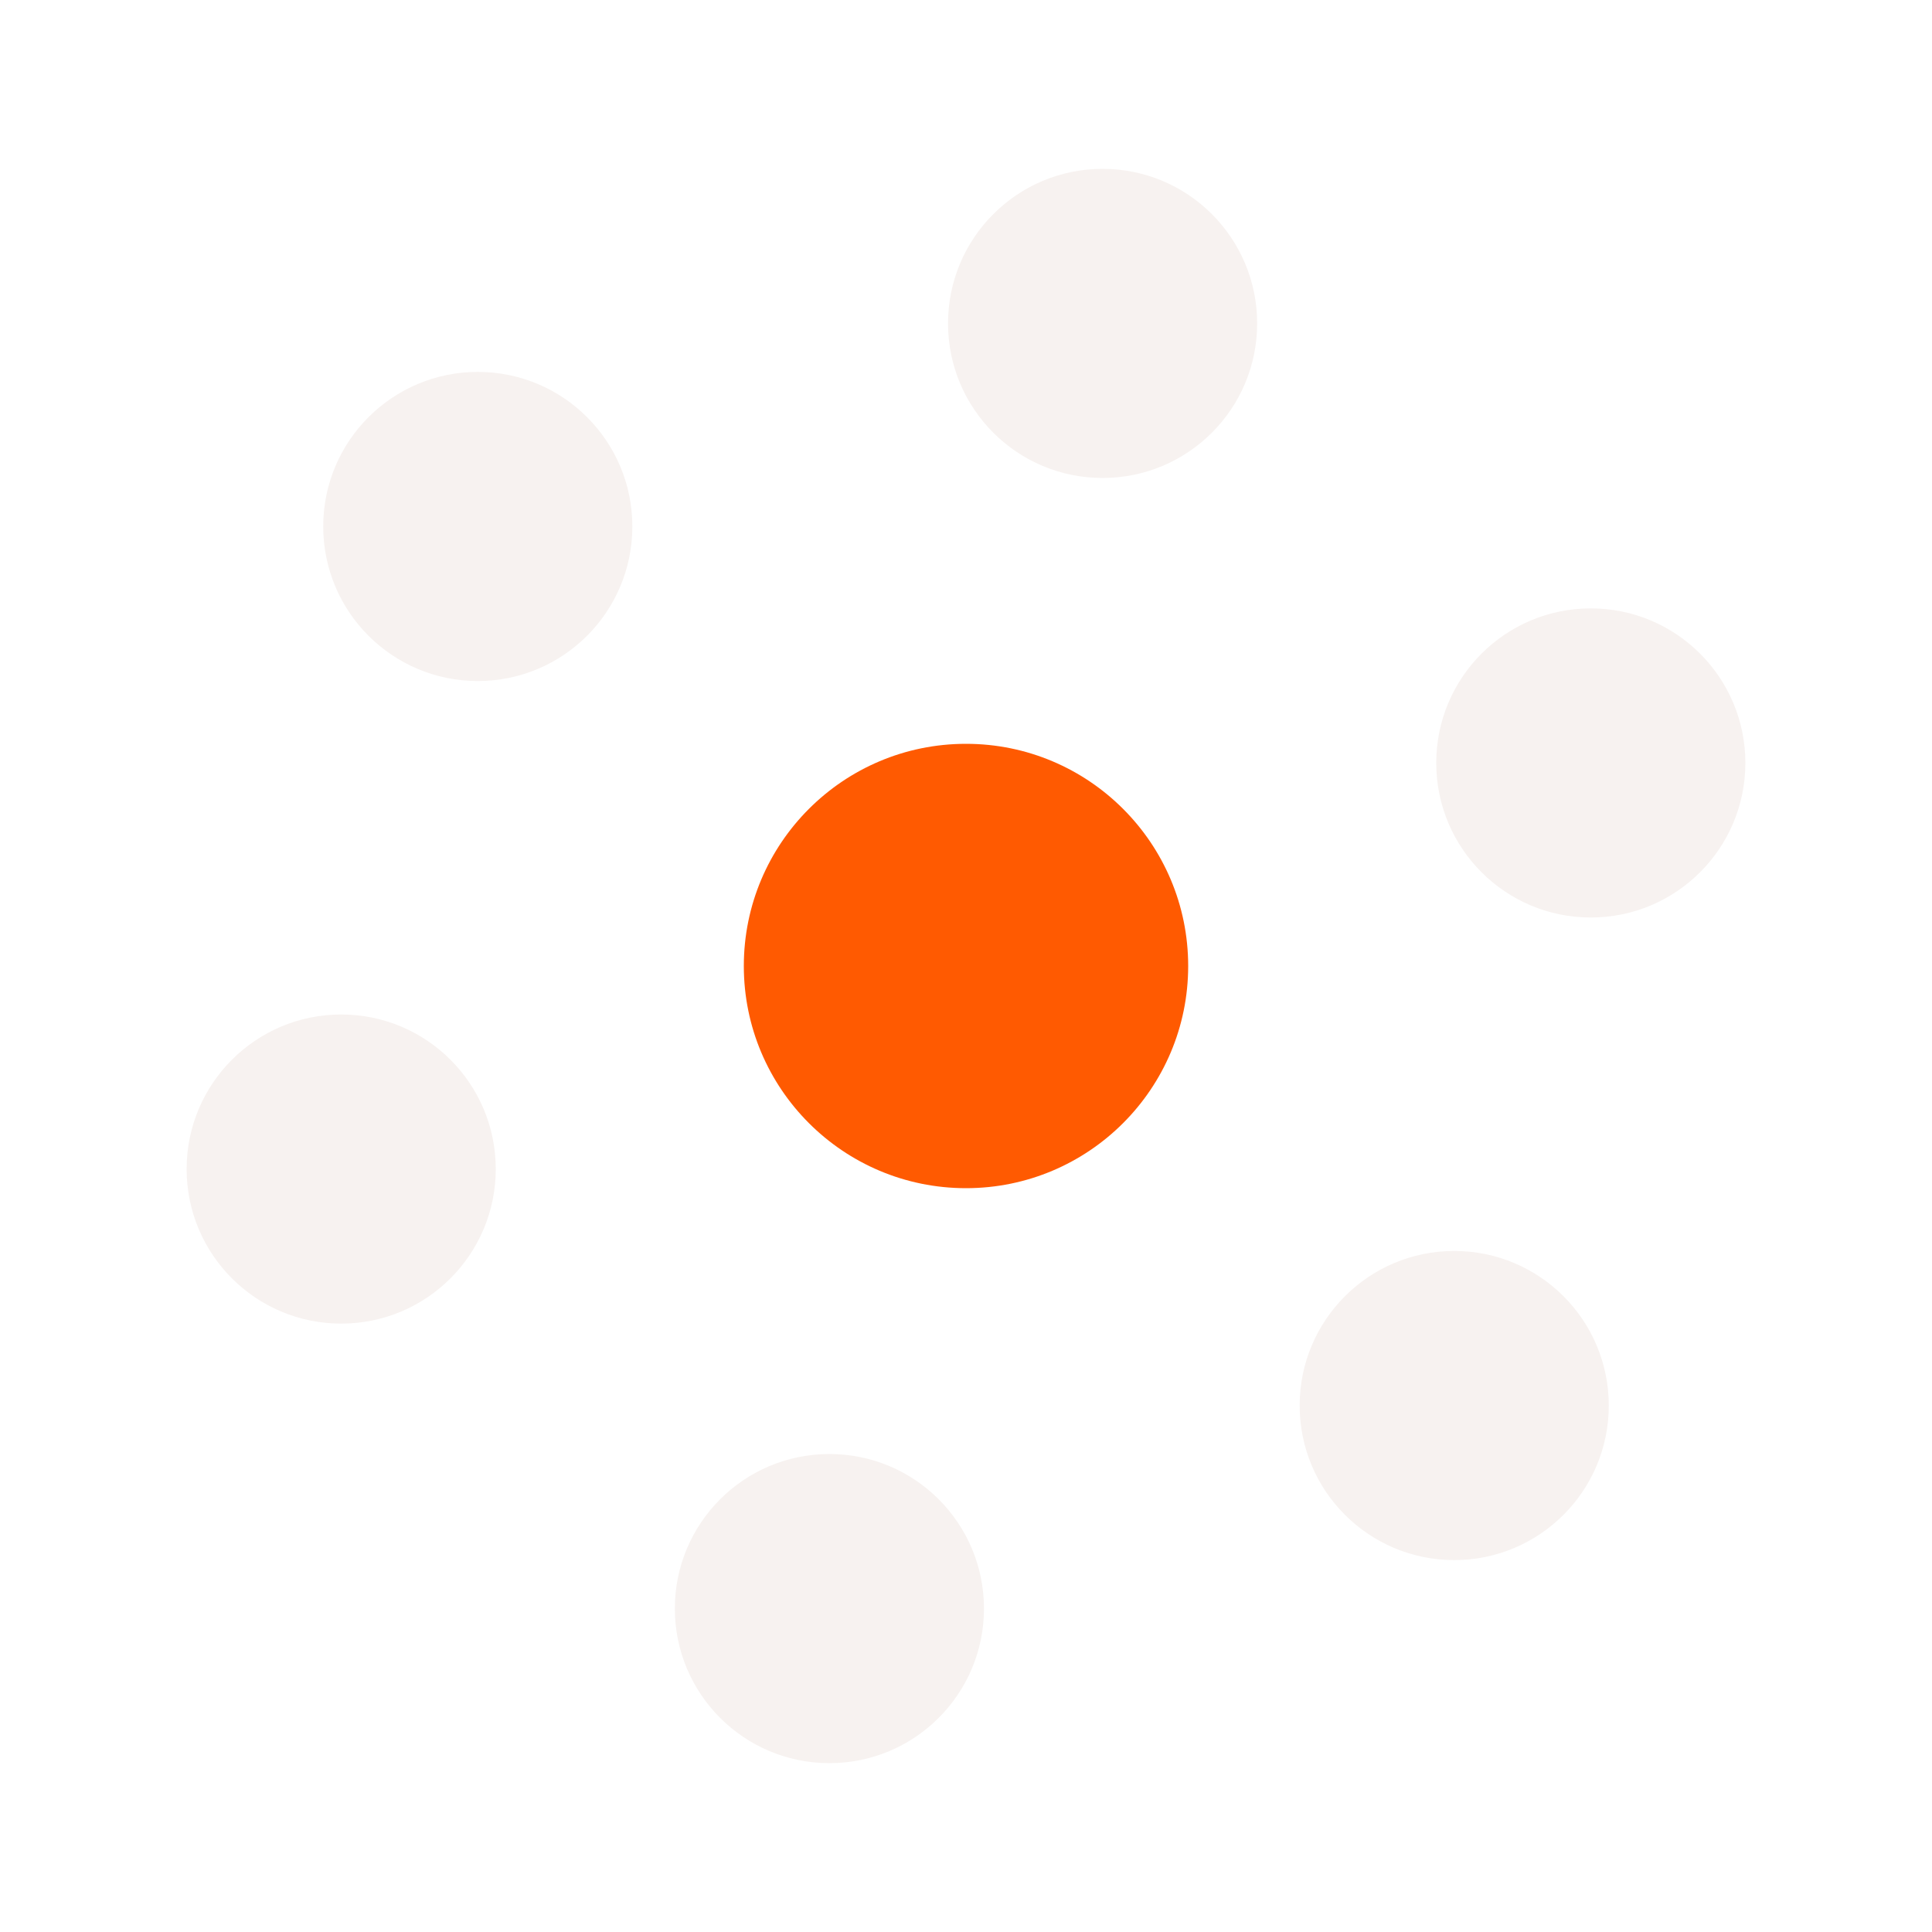
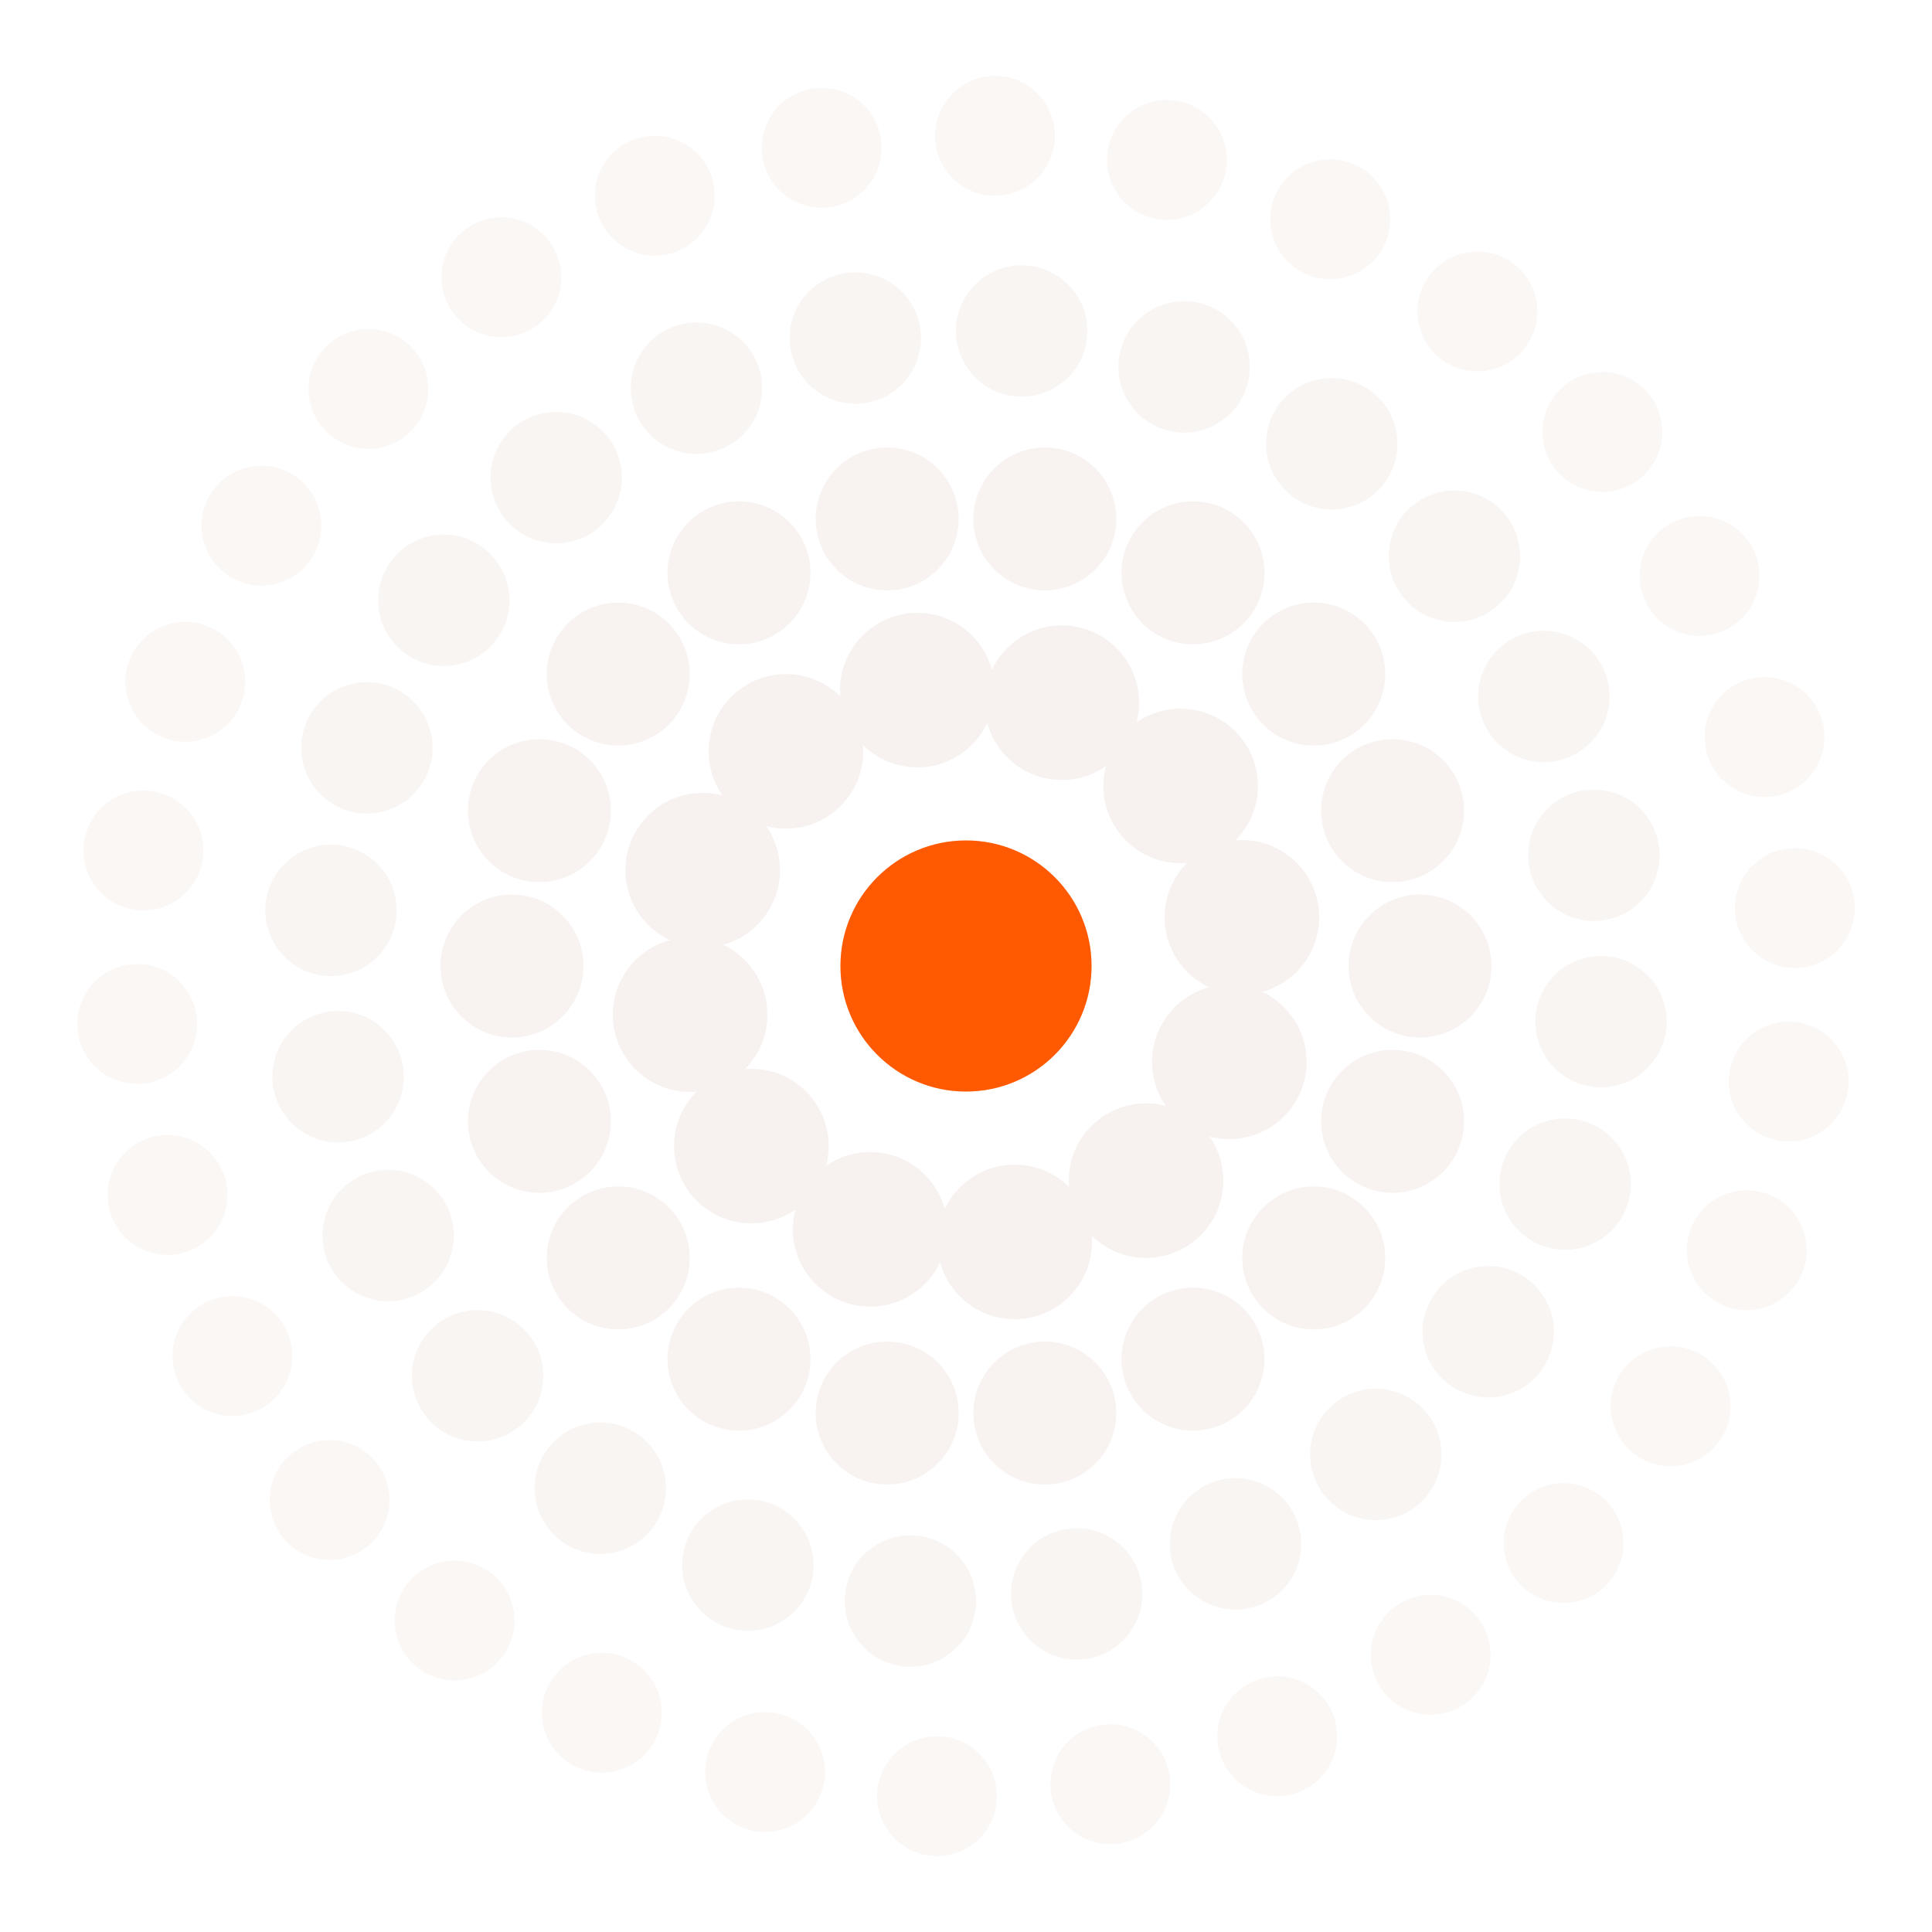
<svg xmlns="http://www.w3.org/2000/svg" viewBox="0 0 100 100">
-   <circle cx="82.34" cy="39.49" r="8" fill="#F7F2F0" />
-   <circle cx="57.07" cy="16.74" r="8" fill="#F7F2F0" />
-   <circle cx="24.73" cy="27.25" r="8" fill="#F7F2F0" />
-   <circle cx="17.66" cy="60.51" r="8" fill="#F7F2F0" />
-   <circle cx="42.93" cy="83.26" r="8" fill="#F7F2F0" />
-   <circle cx="75.27" cy="72.75" r="8" fill="#F7F2F0" />
-   <circle cx="50" cy="50" r="11.5" fill="#FF5A01" />
+   <circle cx="64.28" cy="47.48" r="4" fill="#F7F2F0" />
+   <circle cx="61.11" cy="40.68" r="4" fill="#F7F2F0" />
+   <circle cx="54.96" cy="36.37" r="4" fill="#F7F2F0" />
+   <circle cx="47.48" cy="35.72" r="4" fill="#F7F2F0" />
+   <circle cx="40.68" cy="38.89" r="4" fill="#F7F2F0" />
+   <circle cx="36.37" cy="45.04" r="4" fill="#F7F2F0" />
+   <circle cx="35.72" cy="52.52" r="4" fill="#F7F2F0" />
+   <circle cx="38.89" cy="59.32" r="4" fill="#F7F2F0" />
+   <circle cx="45.04" cy="63.63" r="4" fill="#F7F2F0" />
+   <circle cx="52.52" cy="64.28" r="4" fill="#F7F2F0" />
+   <circle cx="59.32" cy="61.11" r="4" fill="#F7F2F0" />
+   <circle cx="63.63" cy="54.96" r="4" fill="#F7F2F0" />
+   <circle cx="72.08" cy="41.96" r="3.7" fill="#F7F2F0" opacity="0.9" />
+   <circle cx="68" cy="34.89" r="3.7" fill="#F7F2F0" opacity="0.9" />
+   <circle cx="61.75" cy="29.65" r="3.7" fill="#F7F2F0" opacity="0.9" />
+   <circle cx="54.08" cy="26.86" r="3.7" fill="#F7F2F0" opacity="0.9" />
+   <circle cx="45.92" cy="26.86" r="3.7" fill="#F7F2F0" opacity="0.9" />
+   <circle cx="38.25" cy="29.65" r="3.7" fill="#F7F2F0" opacity="0.9" />
+   <circle cx="32" cy="34.89" r="3.7" fill="#F7F2F0" opacity="0.9" />
+   <circle cx="27.92" cy="41.96" r="3.7" fill="#F7F2F0" opacity="0.9" />
+   <circle cx="26.5" cy="50" r="3.7" fill="#F7F2F0" opacity="0.9" />
+   <circle cx="27.92" cy="58.04" r="3.7" fill="#F7F2F0" opacity="0.9" />
+   <circle cx="32" cy="65.11" r="3.7" fill="#F7F2F0" opacity="0.9" />
+   <circle cx="38.25" cy="70.35" r="3.7" fill="#F7F2F0" opacity="0.9" />
+   <circle cx="45.92" cy="73.14" r="3.7" fill="#F7F2F0" opacity="0.9" />
+   <circle cx="54.08" cy="73.14" r="3.7" fill="#F7F2F0" opacity="0.9" />
+   <circle cx="61.75" cy="70.35" r="3.7" fill="#F7F2F0" opacity="0.9" />
+   <circle cx="68" cy="65.11" r="3.7" fill="#F7F2F0" opacity="0.9" />
+   <circle cx="72.08" cy="58.04" r="3.7" fill="#F7F2F0" opacity="0.9" />
+   <circle cx="73.5" cy="50" r="3.7" fill="#F7F2F0" opacity="0.9" />
+   <circle cx="82.5" cy="44.27" r="3.4" fill="#F7F2F0" opacity="0.78" />
+   <circle cx="79.91" cy="36.05" r="3.4" fill="#F7F2F0" opacity="0.78" />
+   <circle cx="75.28" cy="28.79" r="3.4" fill="#F7F2F0" opacity="0.78" />
+   <circle cx="68.93" cy="22.97" r="3.4" fill="#F7F2F0" opacity="0.78" />
+   <circle cx="61.29" cy="18.99" r="3.4" fill="#F7F2F0" opacity="0.78" />
+   <circle cx="52.88" cy="17.13" r="3.4" fill="#F7F2F0" opacity="0.78" />
+   <circle cx="44.27" cy="17.5" r="3.4" fill="#F7F2F0" opacity="0.78" />
+   <circle cx="36.05" cy="20.09" r="3.4" fill="#F7F2F0" opacity="0.78" />
+   <circle cx="28.79" cy="24.72" r="3.4" fill="#F7F2F0" opacity="0.78" />
+   <circle cx="22.97" cy="31.07" r="3.4" fill="#F7F2F0" opacity="0.78" />
+   <circle cx="18.99" cy="38.71" r="3.4" fill="#F7F2F0" opacity="0.78" />
+   <circle cx="17.13" cy="47.12" r="3.4" fill="#F7F2F0" opacity="0.78" />
+   <circle cx="17.5" cy="55.73" r="3.4" fill="#F7F2F0" opacity="0.78" />
+   <circle cx="20.09" cy="63.95" r="3.4" fill="#F7F2F0" opacity="0.78" />
+   <circle cx="24.72" cy="71.21" r="3.4" fill="#F7F2F0" opacity="0.78" />
+   <circle cx="31.07" cy="77.03" r="3.4" fill="#F7F2F0" opacity="0.78" />
+   <circle cx="38.71" cy="81.01" r="3.4" fill="#F7F2F0" opacity="0.78" />
+   <circle cx="47.12" cy="82.87" r="3.4" fill="#F7F2F0" opacity="0.78" />
+   <circle cx="55.73" cy="82.5" r="3.4" fill="#F7F2F0" opacity="0.78" />
+   <circle cx="63.95" cy="79.91" r="3.4" fill="#F7F2F0" opacity="0.78" />
+   <circle cx="71.21" cy="75.28" r="3.4" fill="#F7F2F0" opacity="0.78" />
+   <circle cx="77.03" cy="68.93" r="3.4" fill="#F7F2F0" opacity="0.78" />
+   <circle cx="81.01" cy="61.29" r="3.4" fill="#F7F2F0" opacity="0.78" />
+   <circle cx="82.87" cy="52.88" r="3.4" fill="#F7F2F0" opacity="0.78" />
+   <circle cx="91.33" cy="38.15" r="3.1" fill="#F7F2F0" opacity="0.64" />
+   <circle cx="87.97" cy="29.81" r="3.1" fill="#F7F2F0" opacity="0.64" />
+   <circle cx="82.94" cy="22.36" r="3.1" fill="#F7F2F0" opacity="0.64" />
+   <circle cx="76.47" cy="16.12" r="3.1" fill="#F7F2F0" opacity="0.64" />
+   <circle cx="68.85" cy="11.35" r="3.1" fill="#F7F2F0" opacity="0.64" />
+   <circle cx="60.4" cy="8.28" r="3.1" fill="#F7F2F0" opacity="0.64" />
+   <circle cx="51.5" cy="7.03" r="3.1" fill="#F7F2F0" opacity="0.64" />
+   <circle cx="42.53" cy="7.65" r="3.1" fill="#F7F2F0" opacity="0.64" />
+   <circle cx="33.89" cy="10.13" r="3.1" fill="#F7F2F0" opacity="0.64" />
+   <circle cx="25.95" cy="14.35" r="3.1" fill="#F7F2F0" opacity="0.64" />
+   <circle cx="19.07" cy="20.13" r="3.1" fill="#F7F2F0" opacity="0.64" />
+   <circle cx="13.53" cy="27.21" r="3.1" fill="#F7F2F0" opacity="0.64" />
+   <circle cx="9.59" cy="35.29" r="3.1" fill="#F7F2F0" opacity="0.64" />
+   <circle cx="7.42" cy="44.02" r="3.1" fill="#F7F2F0" opacity="0.64" />
+   <circle cx="7.1" cy="53" r="3.1" fill="#F7F2F0" opacity="0.64" />
+   <circle cx="8.67" cy="61.85" r="3.1" fill="#F7F2F0" opacity="0.64" />
+   <circle cx="12.03" cy="70.19" r="3.1" fill="#F7F2F0" opacity="0.64" />
+   <circle cx="17.06" cy="77.64" r="3.1" fill="#F7F2F0" opacity="0.64" />
+   <circle cx="23.53" cy="83.88" r="3.1" fill="#F7F2F0" opacity="0.64" />
+   <circle cx="31.15" cy="88.65" r="3.1" fill="#F7F2F0" opacity="0.64" />
+   <circle cx="39.6" cy="91.72" r="3.1" fill="#F7F2F0" opacity="0.64" />
+   <circle cx="48.5" cy="92.97" r="3.1" fill="#F7F2F0" opacity="0.64" />
+   <circle cx="57.47" cy="92.35" r="3.1" fill="#F7F2F0" opacity="0.64" />
+   <circle cx="66.11" cy="89.87" r="3.1" fill="#F7F2F0" opacity="0.64" />
+   <circle cx="74.05" cy="85.65" r="3.1" fill="#F7F2F0" opacity="0.64" />
+   <circle cx="80.93" cy="79.87" r="3.1" fill="#F7F2F0" opacity="0.64" />
+   <circle cx="86.47" cy="72.79" r="3.1" fill="#F7F2F0" opacity="0.64" />
+   <circle cx="90.41" cy="64.71" r="3.1" fill="#F7F2F0" opacity="0.64" />
+   <circle cx="92.58" cy="55.98" r="3.1" fill="#F7F2F0" opacity="0.64" />
+   <circle cx="92.9" cy="47" r="3.1" fill="#F7F2F0" opacity="0.64" />
+   <circle cx="50" cy="50" r="6.5" fill="#FF5A01" />
</svg>
